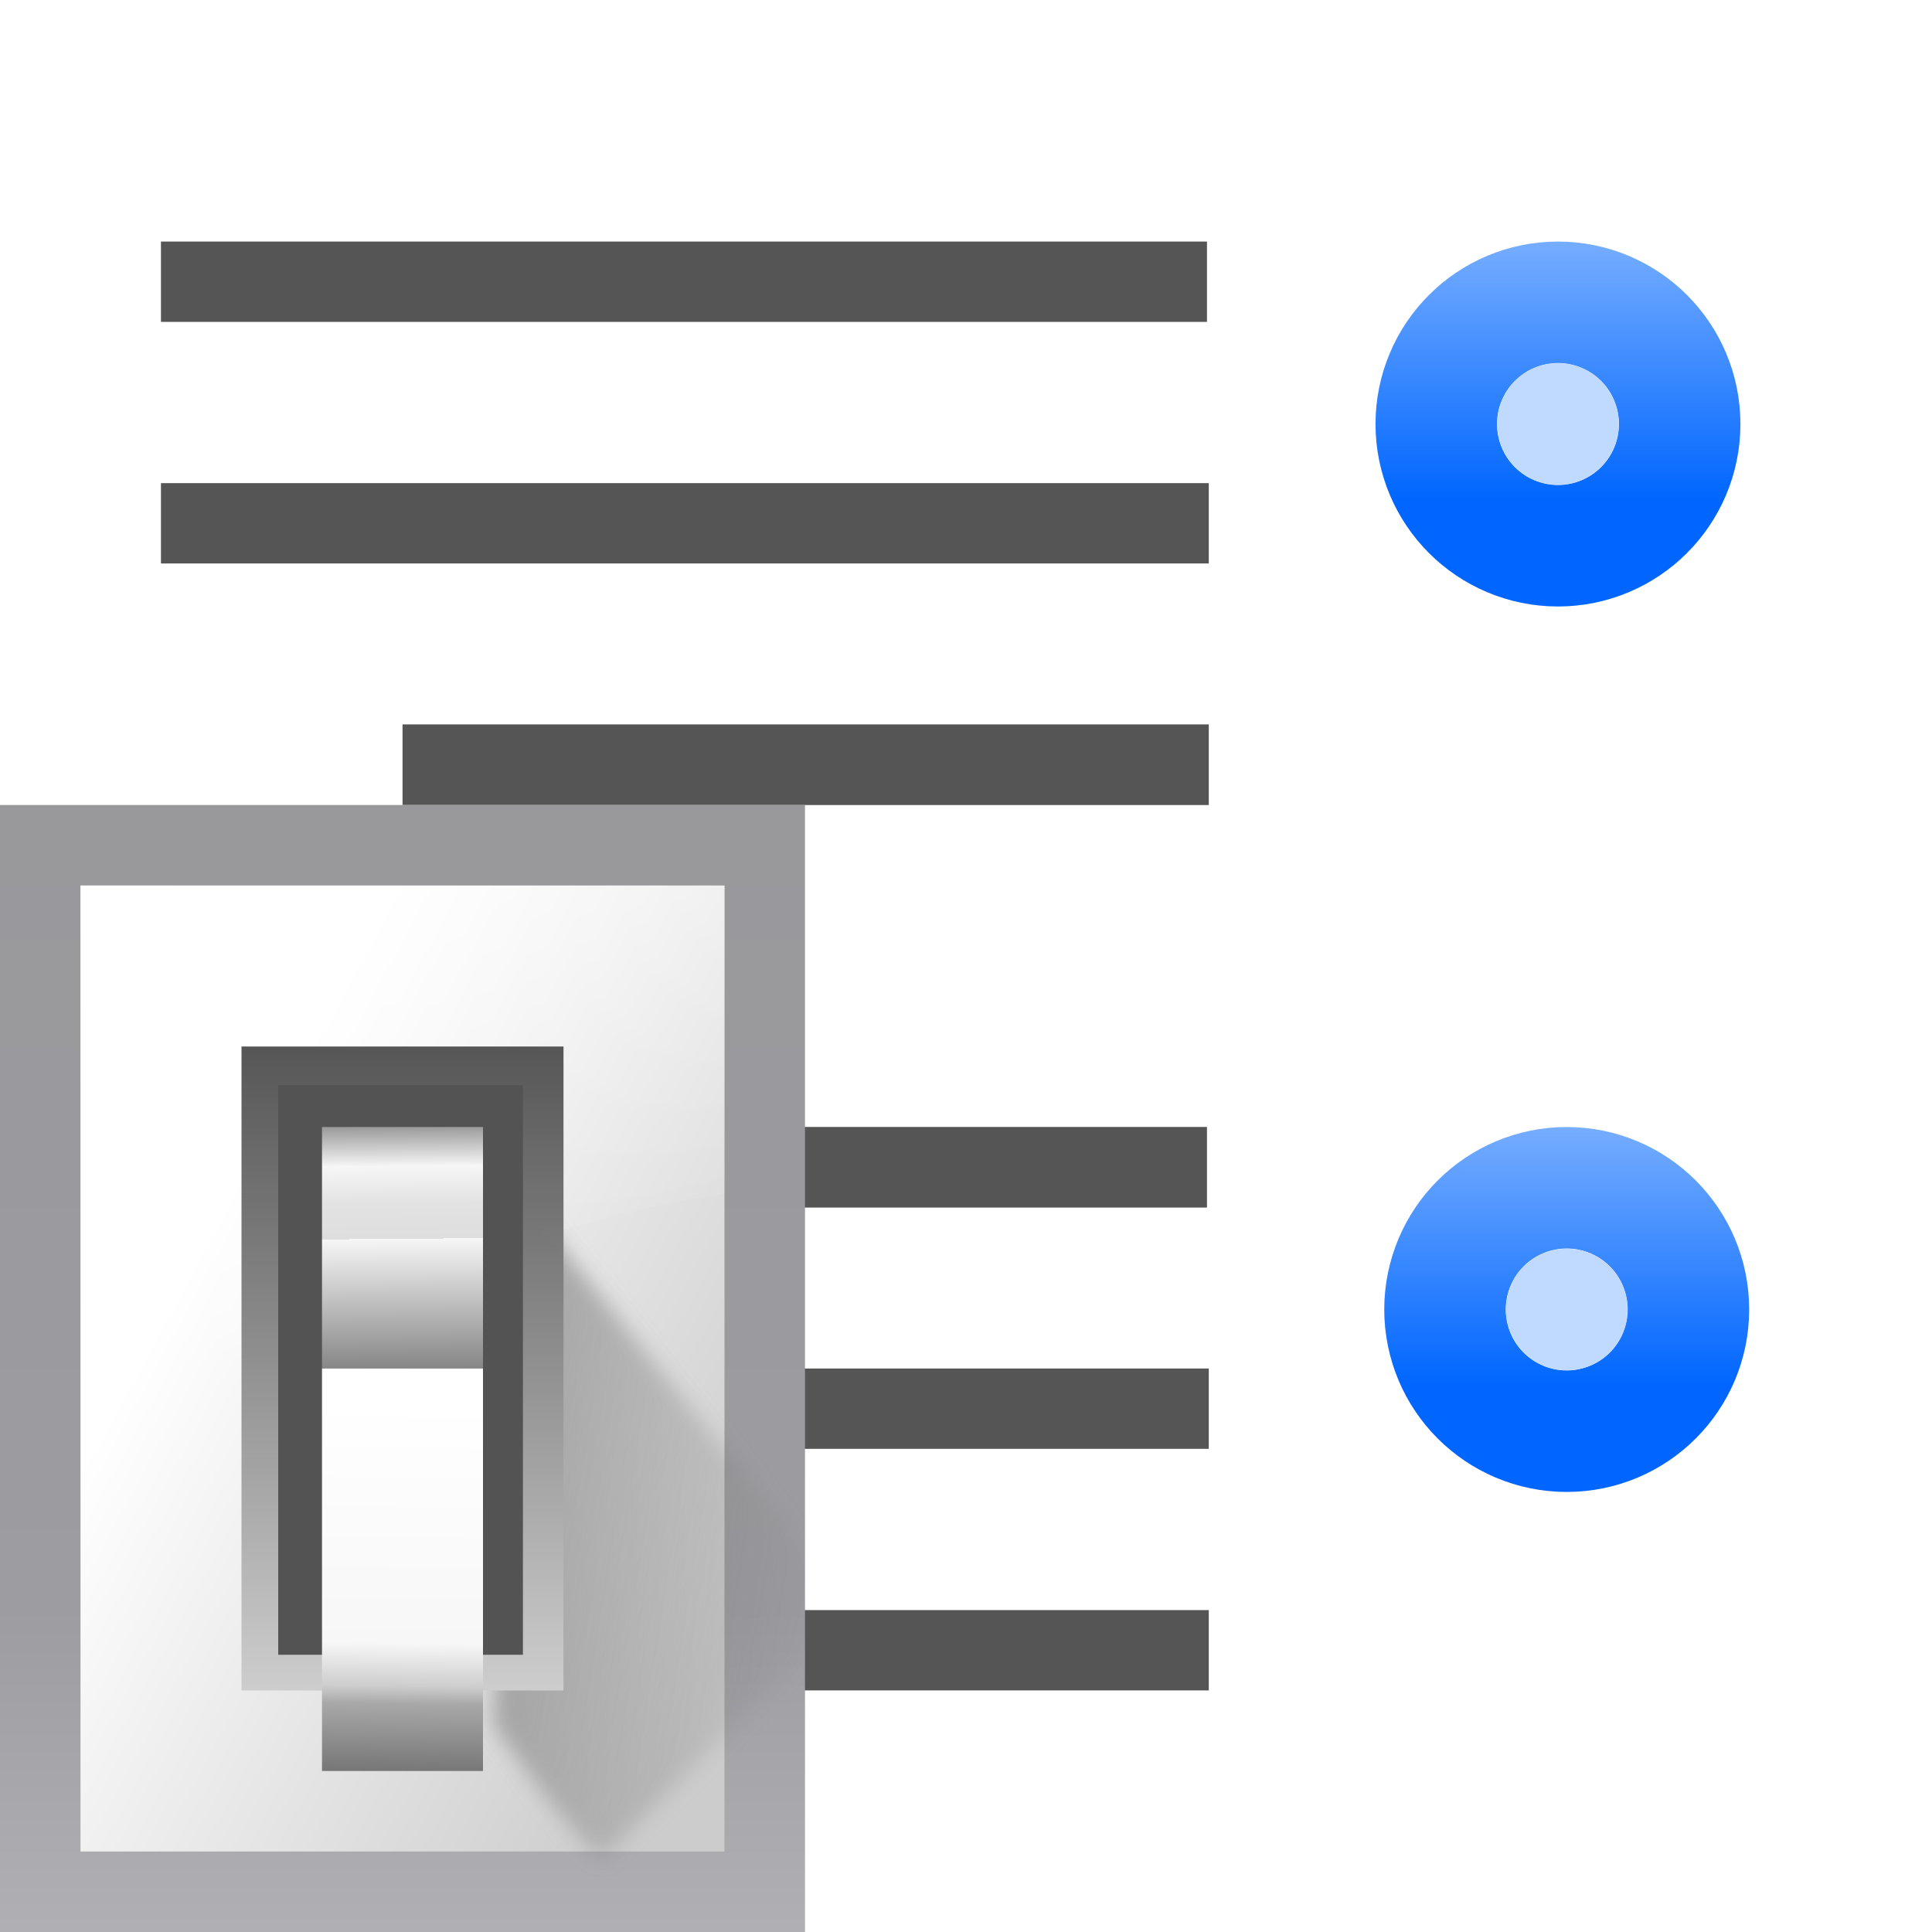
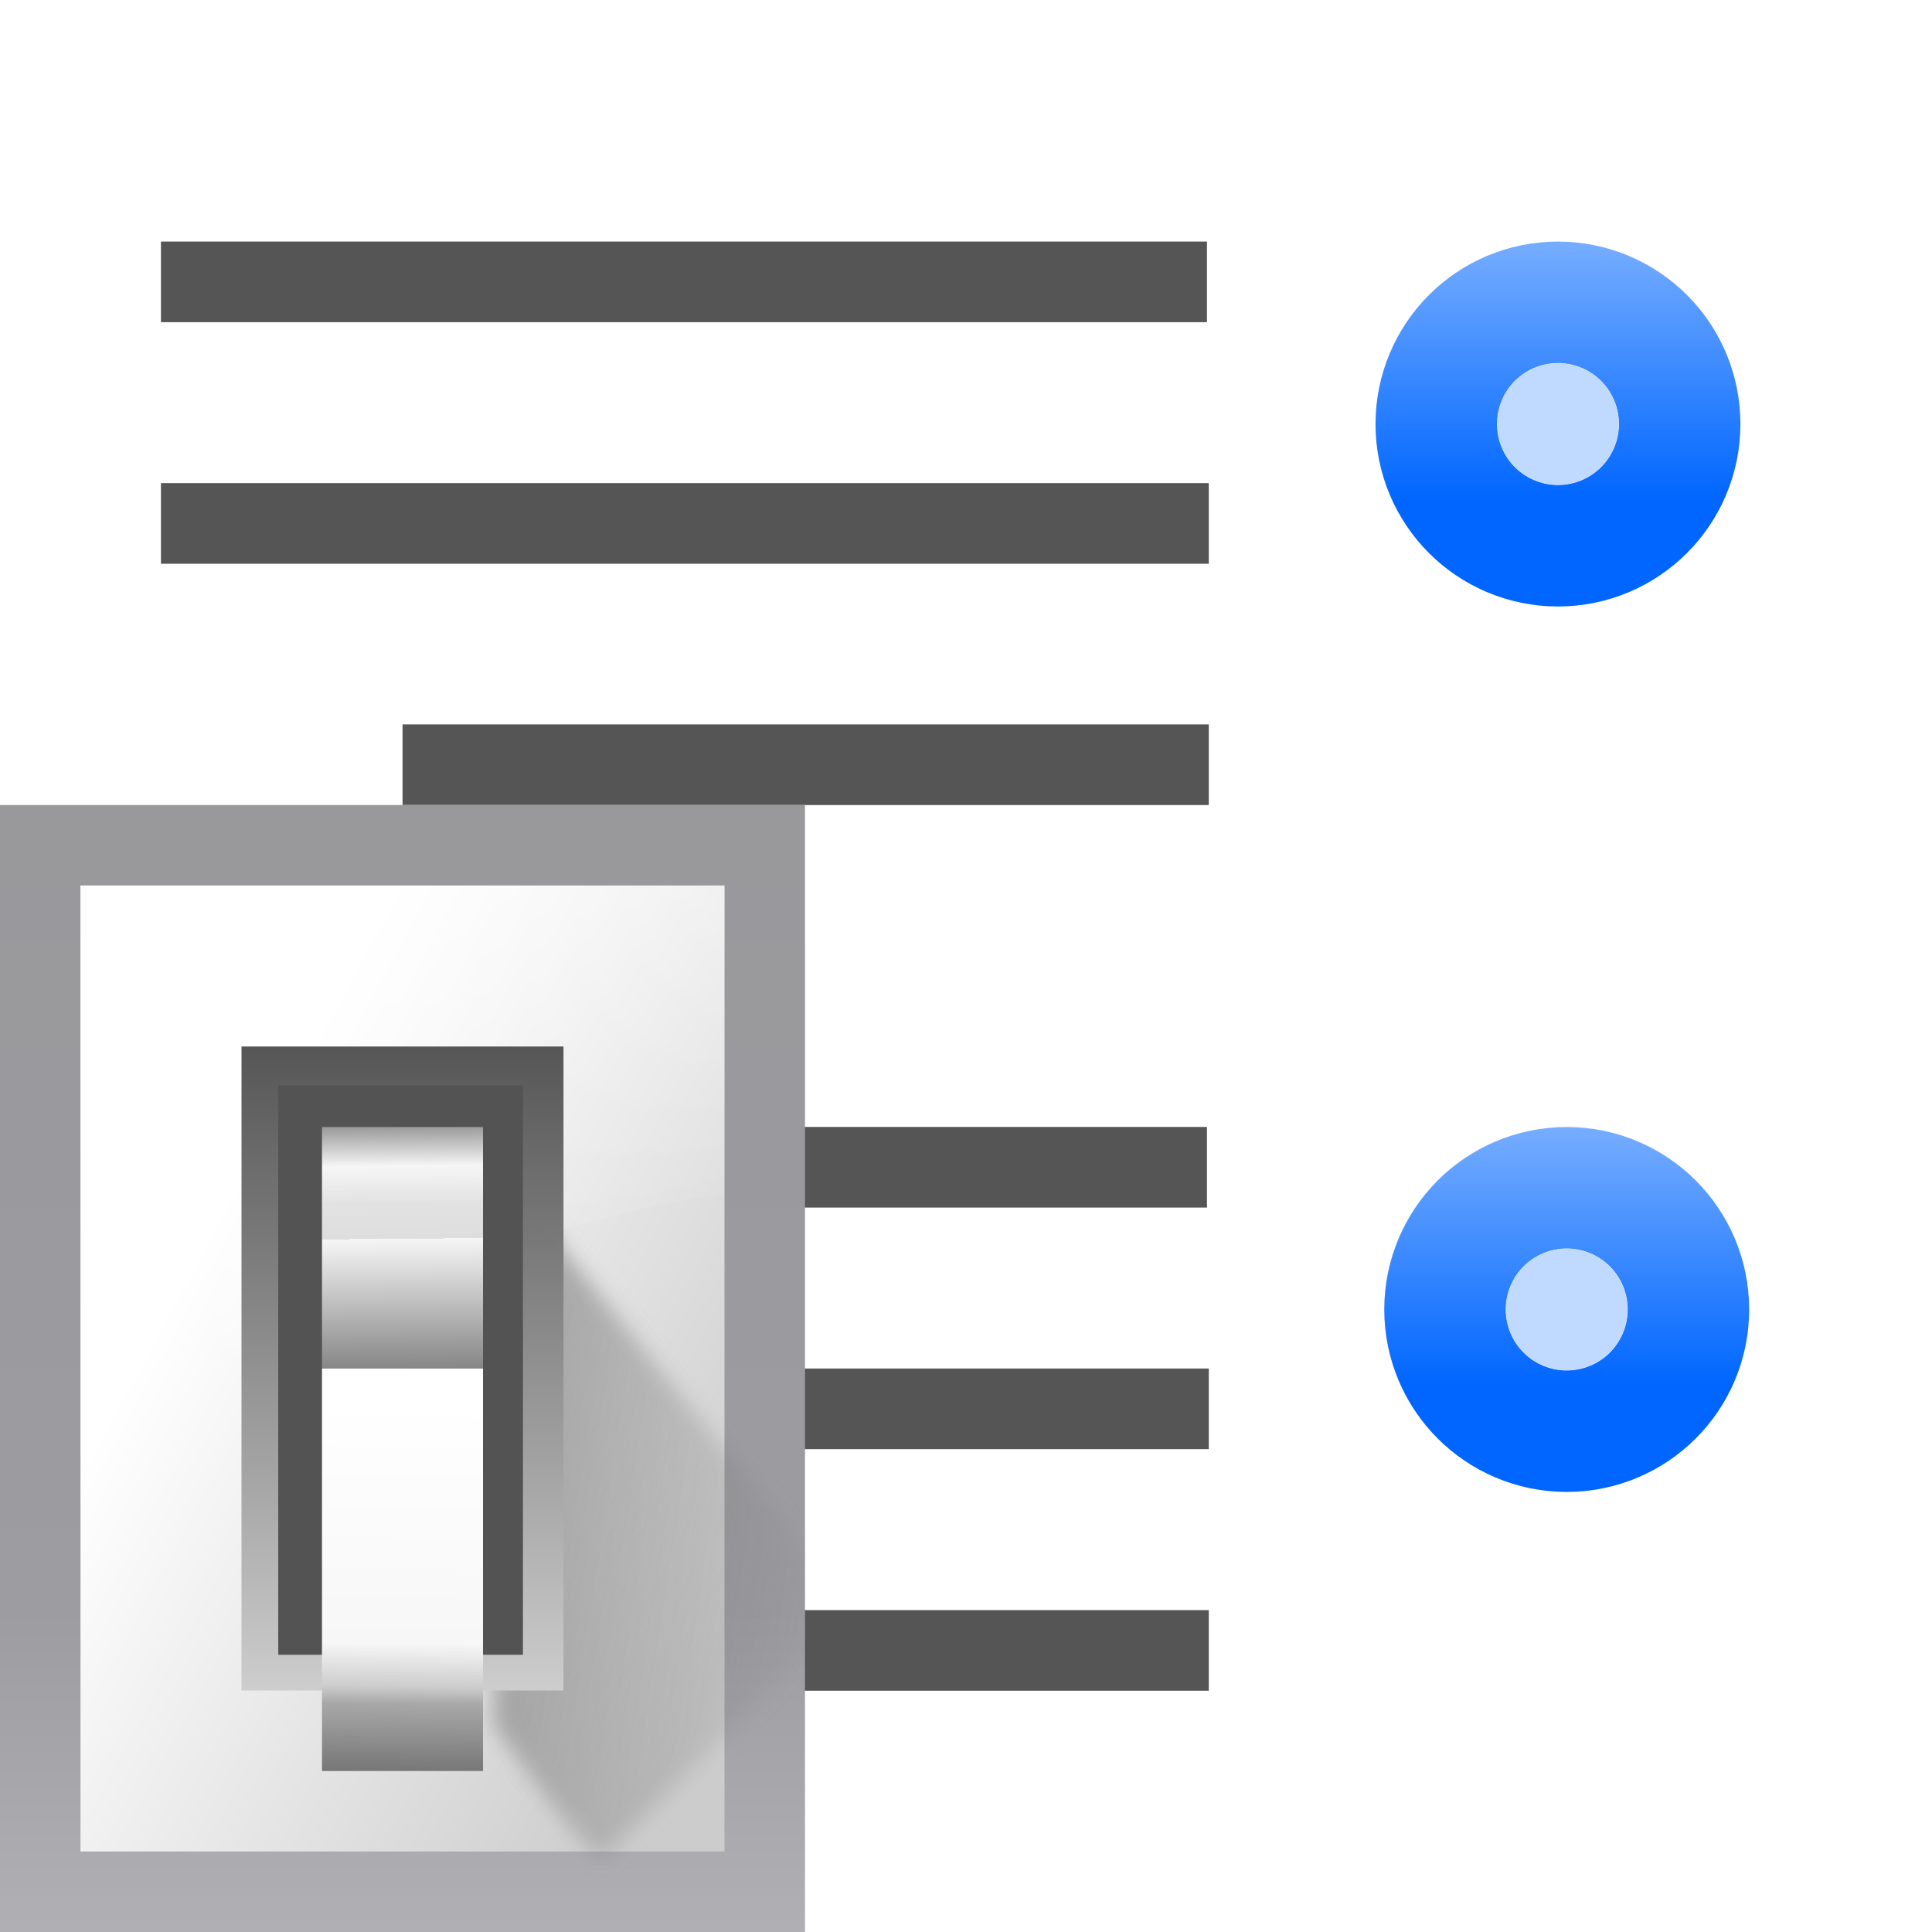
- <svg xmlns="http://www.w3.org/2000/svg" xmlns:xlink="http://www.w3.org/1999/xlink" height="24" viewBox="0 0 6.35 6.35" width="24" version="1.1" id="svg35">
-   <defs id="defs39">
-     <linearGradient id="a-3" gradientUnits="userSpaceOnUse" x1="98.908" x2="98.908" y1="46.547" y2="162.909">
-       <stop offset="0" stop-color="#99999c" id="stop2-6" />
-       <stop offset=".5" stop-color="#9c9ca1" id="stop4-7" />
-       <stop offset="1" stop-color="#cdcdd1" id="stop6" />
-     </linearGradient>
-     <linearGradient id="b-5" gradientUnits="userSpaceOnUse" x1="78.611" x2="120.344" y1="88.852" y2="111.547">
-       <stop offset="0" stop-color="#fff" id="stop9" />
-       <stop offset="1" stop-color="#ccc" id="stop11" />
-     </linearGradient>
-     <linearGradient id="c-3" gradientUnits="userSpaceOnUse" x1="88.381" x2="130.486" y1="1008.997" y2="1015.695">
-       <stop offset="0" stop-color="#7b7b7b" id="stop14" />
-       <stop offset="1" stop-color="#797979" stop-opacity="0" id="stop16" />
-     </linearGradient>
-     <clipPath id="d">
-       <path d="M 41.356,933.744 H 125.3 V 1051.266 H 41.356 Z" id="path19-5" />
-     </clipPath>
-     <filter style="color-interpolation-filters:sRGB" id="e" height="1.074" width="1.138" x="-0.069" y="-0.037">
-       <feGaussianBlur stdDeviation="1.056" id="feGaussianBlur22" />
-     </filter>
-     <linearGradient id="f" gradientUnits="userSpaceOnUse" x1="100.835" x2="116.428" y1="37.993" y2="80.924">
-       <stop offset="0" stop-color="#fff" stop-opacity=".683" id="stop25" />
-       <stop offset="1" stop-color="#fff" stop-opacity="0" id="stop27" />
-     </linearGradient>
-     <linearGradient id="g" gradientTransform="matrix(0.5829163,0,0,0.6667638,62.17703,-566.6896)" gradientUnits="userSpaceOnUse" x1="63.012" x2="63.012" y1="945.898" y2="1033.157">
-       <stop offset="0" stop-color="#545454" stop-opacity=".988" id="stop30" />
-       <stop offset="1" stop-color="#ebebeb" id="stop32" />
-     </linearGradient>
-     <linearGradient id="h" gradientTransform="matrix(0.480454,0,0,0.661786,128.7348,-578.5159)" gradientUnits="userSpaceOnUse" x1="-60.536" x2="-60.357" y1="979.505" y2="1009.505">
-       <stop offset="0" stop-color="#979797" id="stop35" />
-       <stop offset=".148" stop-color="#f6f6f6" id="stop37" />
-       <stop offset=".284" stop-color="#e2e2e2" id="stop39" />
-       <stop offset=".412" stop-color="#dedede" id="stop41" />
-       <stop offset=".412" stop-color="#f6f6f6" id="stop43" />
-       <stop offset="1" stop-color="#6b6b6b" id="stop45" />
-     </linearGradient>
-     <linearGradient id="i" gradientTransform="matrix(0.480454,0,0,0.5830934,128.7668,499.7665)" gradientUnits="userSpaceOnUse" x1="-61.079" x2="-60.641" y1="-1056.658" y2="-1010.913">
-       <stop offset="0" stop-color="#777" id="stop48" />
-       <stop offset=".182" stop-color="#a8a8a8" id="stop50" />
-       <stop offset=".229" stop-color="#cdcdcd" id="stop52" />
-       <stop offset=".346" stop-color="#f7f7f7" id="stop54" />
-       <stop offset="1" stop-color="#fff" id="stop56" />
-     </linearGradient>
-   </defs>
-   <linearGradient id="a">
-     <stop offset="0" stop-color="#06f" id="stop2" />
-     <stop offset="1" stop-color="#80b3ff" id="stop4" />
+ <svg xmlns="http://www.w3.org/2000/svg" xmlns:xlink="http://www.w3.org/1999/xlink" height="24" viewBox="0 0 6.35 6.35" width="24">
+   <linearGradient id="a" gradientUnits="userSpaceOnUse" x1="98.908" x2="98.908" y1="46.547" y2="162.909">
+     <stop offset="0" stop-color="#99999c" />
+     <stop offset=".5" stop-color="#9c9ca1" />
+     <stop offset="1" stop-color="#cdcdd1" />
  </linearGradient>
-   <linearGradient id="b" gradientUnits="userSpaceOnUse" x1="-8.274" x2="-8.274" xlink:href="#a" y1="-285.144" y2="-284.536" />
-   <linearGradient id="c" gradientUnits="userSpaceOnUse" x1="-8.274" x2="-8.274" xlink:href="#a" y1="-283.292" y2="-282.684" />
-   <g id="g863" transform="matrix(-1,0,0,1,6.35,-3.202375e-5)">
-     <g id="g21" style="fill:#555555">
-       <path id="path9" d="M 2.383,0.794 H 5.821 V 1.058 H 2.383 Z" />
-       <path id="path11" d="M 2.377,1.588 H 5.821 V 1.852 H 2.377 Z" />
-       <path id="path13" d="M 2.377,2.381 H 5.027 V 2.646 H 2.377 Z" />
-       <path id="path15" d="M 2.383,3.704 H 5.821 V 3.969 H 2.383 Z" />
-       <path id="path17" d="M 2.377,4.498 H 5.821 V 4.762 H 2.377 Z" />
-       <path id="path19" d="M 2.377,5.292 H 5.027 V 5.556 H 2.377 Z" />
+   <linearGradient id="b" gradientUnits="userSpaceOnUse" x1="78.611" x2="120.344" y1="88.852" y2="111.547">
+     <stop offset="0" stop-color="#fff" />
+     <stop offset="1" stop-color="#ccc" />
+   </linearGradient>
+   <linearGradient id="c" gradientUnits="userSpaceOnUse" x1="88.381" x2="130.486" y1="1008.997" y2="1015.695">
+     <stop offset="0" stop-color="#7b7b7b" />
+     <stop offset="1" stop-color="#797979" stop-opacity="0" />
+   </linearGradient>
+   <clipPath id="d">
+     <path d="m41.356 933.744h83.944v117.522h-83.944z" />
+   </clipPath>
+   <filter id="e" color-interpolation-filters="sRGB" height="1.074" width="1.138" x="-.069" y="-.037">
+     <feGaussianBlur stdDeviation="1.056" />
+   </filter>
+   <linearGradient id="f" gradientUnits="userSpaceOnUse" x1="100.835" x2="116.428" y1="37.993" y2="80.924">
+     <stop offset="0" stop-color="#fff" stop-opacity=".683" />
+     <stop offset="1" stop-color="#fff" stop-opacity="0" />
+   </linearGradient>
+   <linearGradient id="g" gradientTransform="matrix(.5829163 0 0 .6667638 62.17703 -566.6896)" gradientUnits="userSpaceOnUse" x1="63.012" x2="63.012" y1="945.898" y2="1033.157">
+     <stop offset="0" stop-color="#545454" stop-opacity=".988" />
+     <stop offset="1" stop-color="#ebebeb" />
+   </linearGradient>
+   <linearGradient id="h" gradientTransform="matrix(.480454 0 0 .661786 128.7348 -578.5159)" gradientUnits="userSpaceOnUse" x1="-60.536" x2="-60.357" y1="979.505" y2="1009.505">
+     <stop offset="0" stop-color="#979797" />
+     <stop offset=".148" stop-color="#f6f6f6" />
+     <stop offset=".284" stop-color="#e2e2e2" />
+     <stop offset=".412" stop-color="#dedede" />
+     <stop offset=".412" stop-color="#f6f6f6" />
+     <stop offset="1" stop-color="#6b6b6b" />
+   </linearGradient>
+   <linearGradient id="i" gradientTransform="matrix(.480454 0 0 .5830934 128.7668 499.7665)" gradientUnits="userSpaceOnUse" x1="-61.079" x2="-60.641" y1="-1056.658" y2="-1010.913">
+     <stop offset="0" stop-color="#777" />
+     <stop offset=".182" stop-color="#a8a8a8" />
+     <stop offset=".229" stop-color="#cdcdcd" />
+     <stop offset=".346" stop-color="#f7f7f7" />
+     <stop offset="1" stop-color="#fff" />
+   </linearGradient>
+   <linearGradient id="j">
+     <stop offset="0" stop-color="#06f" />
+     <stop offset="1" stop-color="#80b3ff" />
+   </linearGradient>
+   <linearGradient id="k" gradientUnits="userSpaceOnUse" x1="-8.274" x2="-8.274" xlink:href="#j" y1="-285.144" y2="-284.536" />
+   <linearGradient id="l" gradientUnits="userSpaceOnUse" x1="-8.274" x2="-8.274" xlink:href="#j" y1="-283.292" y2="-282.684" />
+   <g transform="matrix(-1 0 0 1 6.35 -.000032)">
+     <g fill="#555">
+       <path d="m2.383.794h3.438v.265h-3.438z" />
+       <path d="m2.377 1.588h3.444v.265h-3.444z" />
+       <path d="m2.377 2.381h2.65v.265h-2.65z" />
+       <path d="m2.383 3.704h3.438v.265h-3.438z" />
+       <path d="m2.377 4.498h3.444v.265h-3.444z" />
+       <path d="m2.377 5.292h2.65v.265h-2.65z" />
    </g>
-     <g id="g27" transform="matrix(1.5125,0,0,1.5125,13.80579,-426.8374)">
-       <circle id="circle23" transform="scale(1,-1)" r="0.132" cy="-283.128" cx="-8.315" style="fill:none;stroke:url(#c);stroke-width:0.529;stroke-linecap:round;stroke-linejoin:round" />
-       <circle id="circle25" r="0.132" cy="283.128" cx="-8.315" style="fill:#bfd9ff" />
+     <g transform="matrix(1.5125 0 0 1.5125 13.80579 -426.8374)">
+       <circle cx="-8.315" cy="-283.128" fill="none" r=".132" stroke="url(#l)" stroke-linecap="round" stroke-linejoin="round" stroke-width=".529" transform="scale(1 -1)" />
+       <circle cx="-8.315" cy="283.128" fill="#bfd9ff" r=".132" />
    </g>
-     <g id="g33" transform="matrix(1.5125,0,0,1.5125,13.77704,-426.7283)">
-       <circle id="circle29" transform="scale(1,-1)" r="0.132" cy="-284.98" cx="-8.315" style="fill:none;stroke:url(#b);stroke-width:0.529;stroke-linecap:round;stroke-linejoin:round" />
-       <circle id="circle31" r="0.132" cy="284.98" cx="-8.315" style="fill:#bfd9ff" />
+     <g transform="matrix(1.5125 0 0 1.5125 13.77704 -426.7283)">
+       <circle cx="-8.315" cy="-284.98" fill="none" r=".132" stroke="url(#k)" stroke-linecap="round" stroke-linejoin="round" stroke-width=".529" transform="scale(1 -1)" />
+       <circle cx="-8.315" cy="284.98" fill="#bfd9ff" r=".132" />
    </g>
  </g>
-   <g transform="matrix(0.04547526,0,0,0.04547526,-3.174955,0.5291639)" id="g112">
-     <path d="m 69.817,46.547 h 58.181 v 81.453 h -58.181 z" id="path96" style="fill:url(#a-3)" />
-     <path d="m 75.635,52.365 h 46.545 v 69.817 H 75.635 Z" id="path98" style="fill:url(#b-5)" />
-     <path clip-path="url(#d)" d="m 92.815,1029.632 c 1.071,1.429 10.714,15.357 11.786,13.572 1.071,-1.786 26.429,-25.357 25,-26.786 -1.429,-1.429 -33.929,-41.786 -33.929,-41.786 z" transform="matrix(0.693093,0,0,0.693093,41.15391,-600.6251)" id="path100" style="opacity:0.68;fill:url(#c-3);fill-rule:evenodd;filter:url(#e)" />
-     <path d="M 75.635,52.365 V 99.645 C 89.807,83.145 109.174,76.488 122.18,74.623 V 52.365 Z" id="path102" style="fill:url(#f);fill-rule:evenodd" />
-     <path d="m 87.272,64.001 h 23.272 v 46.545 H 87.272 Z" id="path104" style="fill:url(#g)" />
-     <path d="M 89.926,66.799 H 107.612 V 107.964 H 89.926 Z" id="path106" style="fill:#535353" />
-     <path d="m 93.09,69.819 h 11.636 V 87.273 H 93.09 Z" id="path108" style="fill:url(#h)" />
-     <path d="m 93.09,-116.364 h 11.636 v 29.09 H 93.09 Z" transform="scale(1,-1)" id="path110" style="fill:url(#i)" />
+   <g transform="matrix(.04547526 0 0 .04547526 -3.174955 .529164)">
+     <path d="m69.817 46.547h58.181v81.453h-58.181z" fill="url(#a)" />
+     <path d="m75.635 52.365h46.545v69.817h-46.545z" fill="url(#b)" />
+     <path clip-path="url(#d)" d="m92.815 1029.632c1.071 1.429 10.714 15.357 11.786 13.572 1.071-1.786 26.429-25.357 25-26.786-1.429-1.429-33.929-41.786-33.929-41.786z" fill="url(#c)" fill-rule="evenodd" filter="url(#e)" opacity=".68" transform="matrix(.693093 0 0 .693093 41.15391 -600.6251)" />
+     <path d="m75.635 52.365v47.281c14.172-16.5 33.538-23.157 46.544-25.022v-22.258z" fill="url(#f)" fill-rule="evenodd" />
+     <path d="m87.272 64.001h23.272v46.545h-23.272z" fill="url(#g)" />
+     <path d="m89.926 66.799h17.687v41.165h-17.687z" fill="#535353" />
+     <path d="m93.09 69.819h11.636v17.454h-11.636z" fill="url(#h)" />
+     <path d="m93.09-116.364h11.636v29.09h-11.636z" fill="url(#i)" transform="scale(1 -1)" />
  </g>
</svg>
